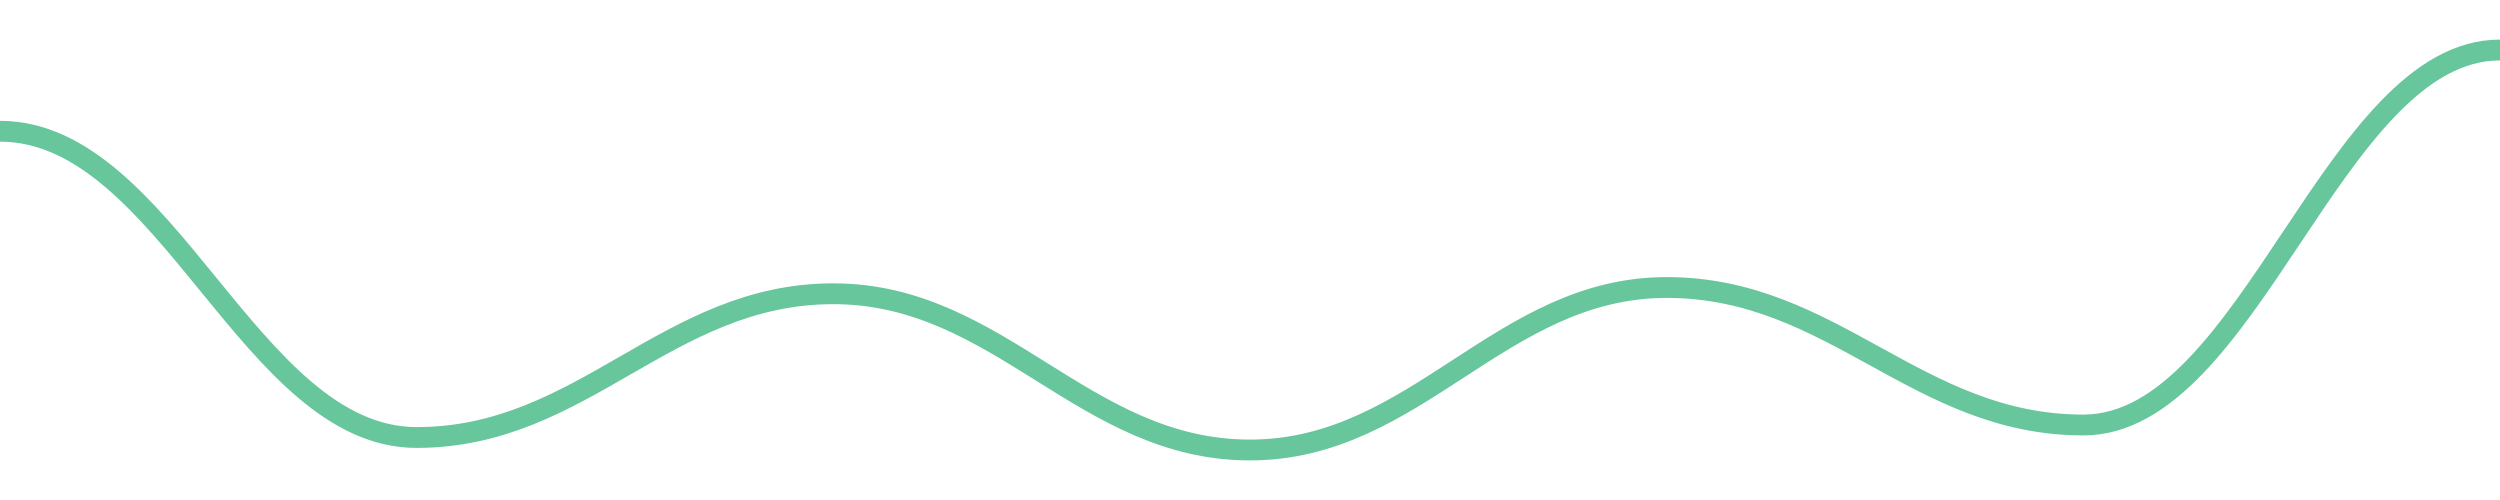
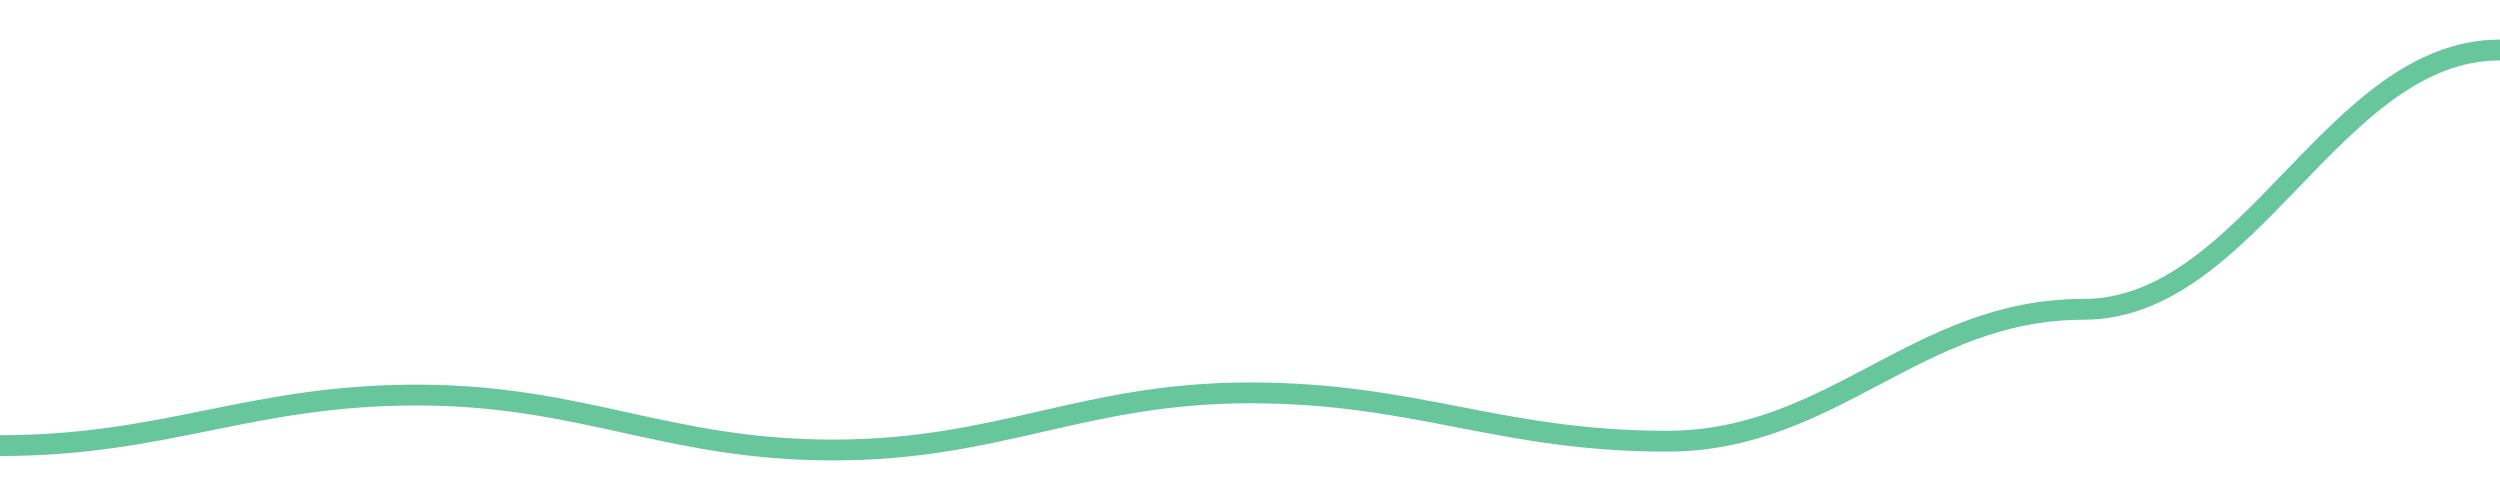
<svg width="180" height="36">
-   <path d="M 0.0,9.45 C 12.0,9.45 18.0,31.5 30.0,31.5 C 42.0,31.5 48.0,21.15 60.0,21.15 C 72.0,21.15 78.0,32.4 90.0,32.4 C 102.0,32.4 108.0,20.7 120.0,20.7 C 132.0,20.7 138.0,30.6 150.0,30.6 C 162.0,30.6 168.0,3.6 180.0,3.6 " fill="none" stroke="#42b883" stroke-width="1.5" opacity="0.8" />
+   <path d="M 0.0,32.084 C 12.0,32.084 18.0,28.444 30.0,28.444 C 42.0,28.444 48.0,32.4 60.0,32.4 C 72.0,32.4 78.0,28.286 90.0,28.286 C 102.0,28.286 108.0,31.767 120.0,31.767 C 132.0,31.767 138.0,22.273 150.0,22.273 C 162.0,22.273 168.0,3.6 180.0,3.6 " fill="none" stroke="#42b883" stroke-width="1.5" opacity="0.8" />
</svg>
